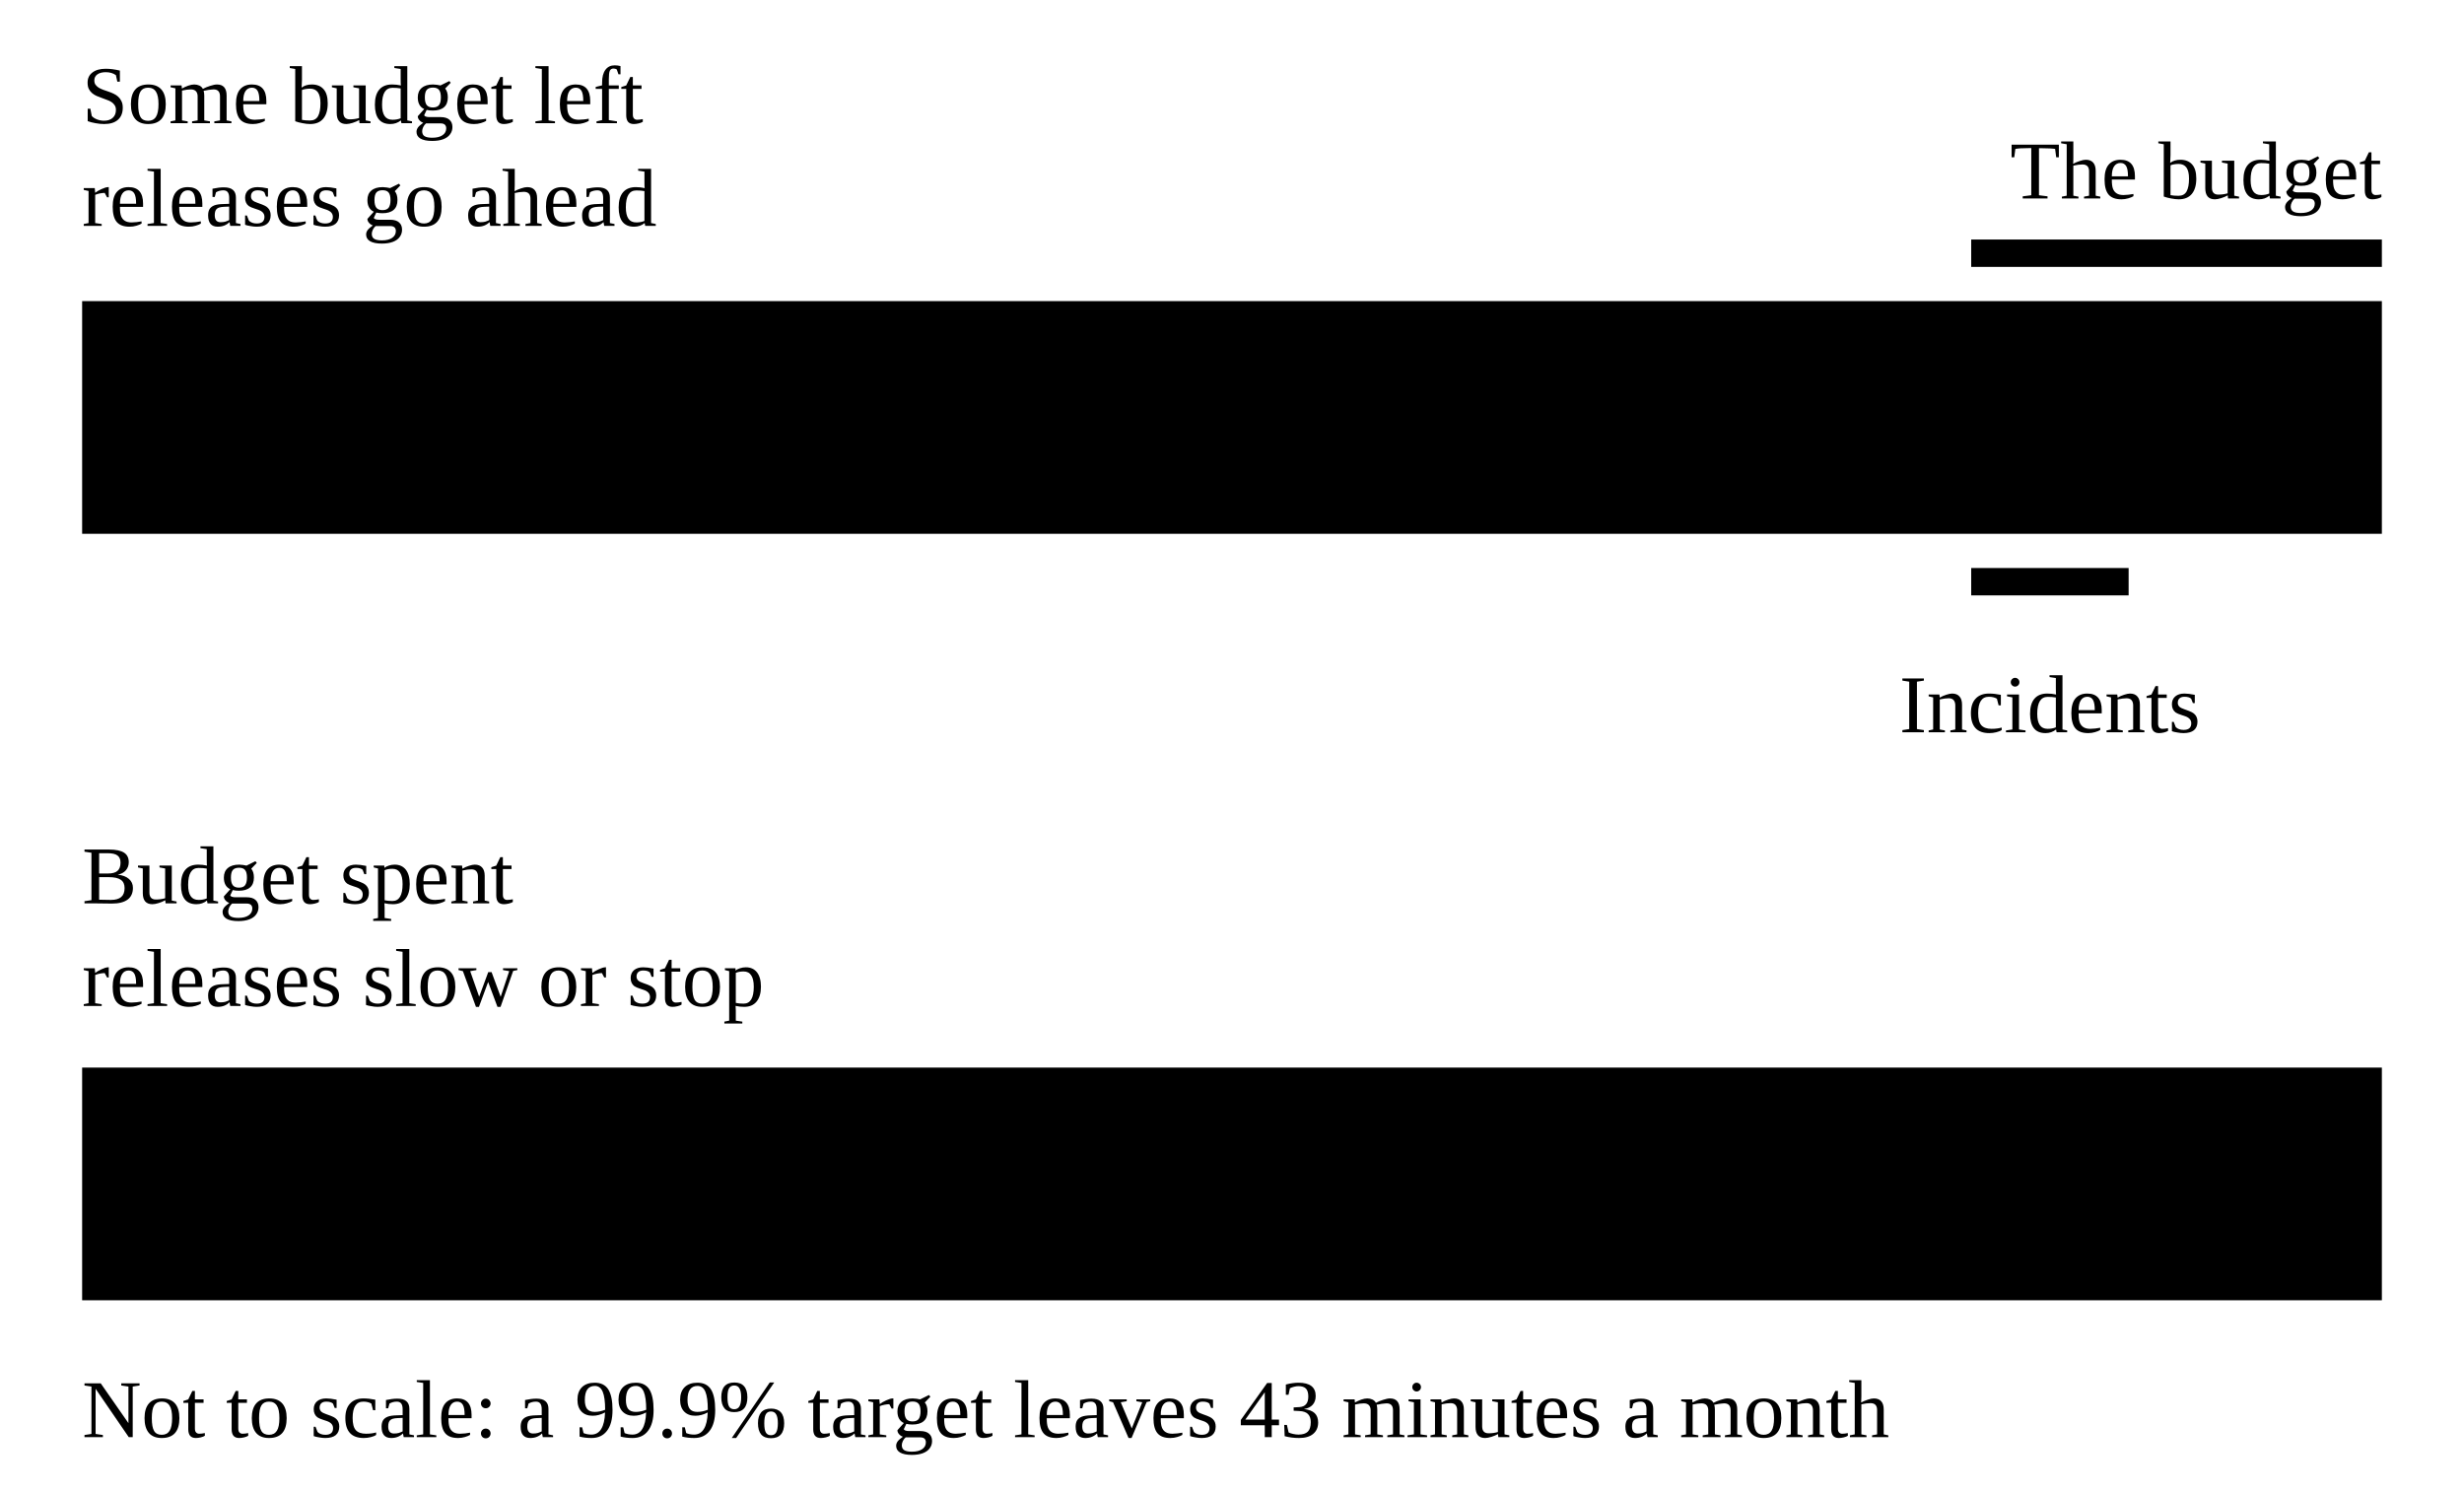
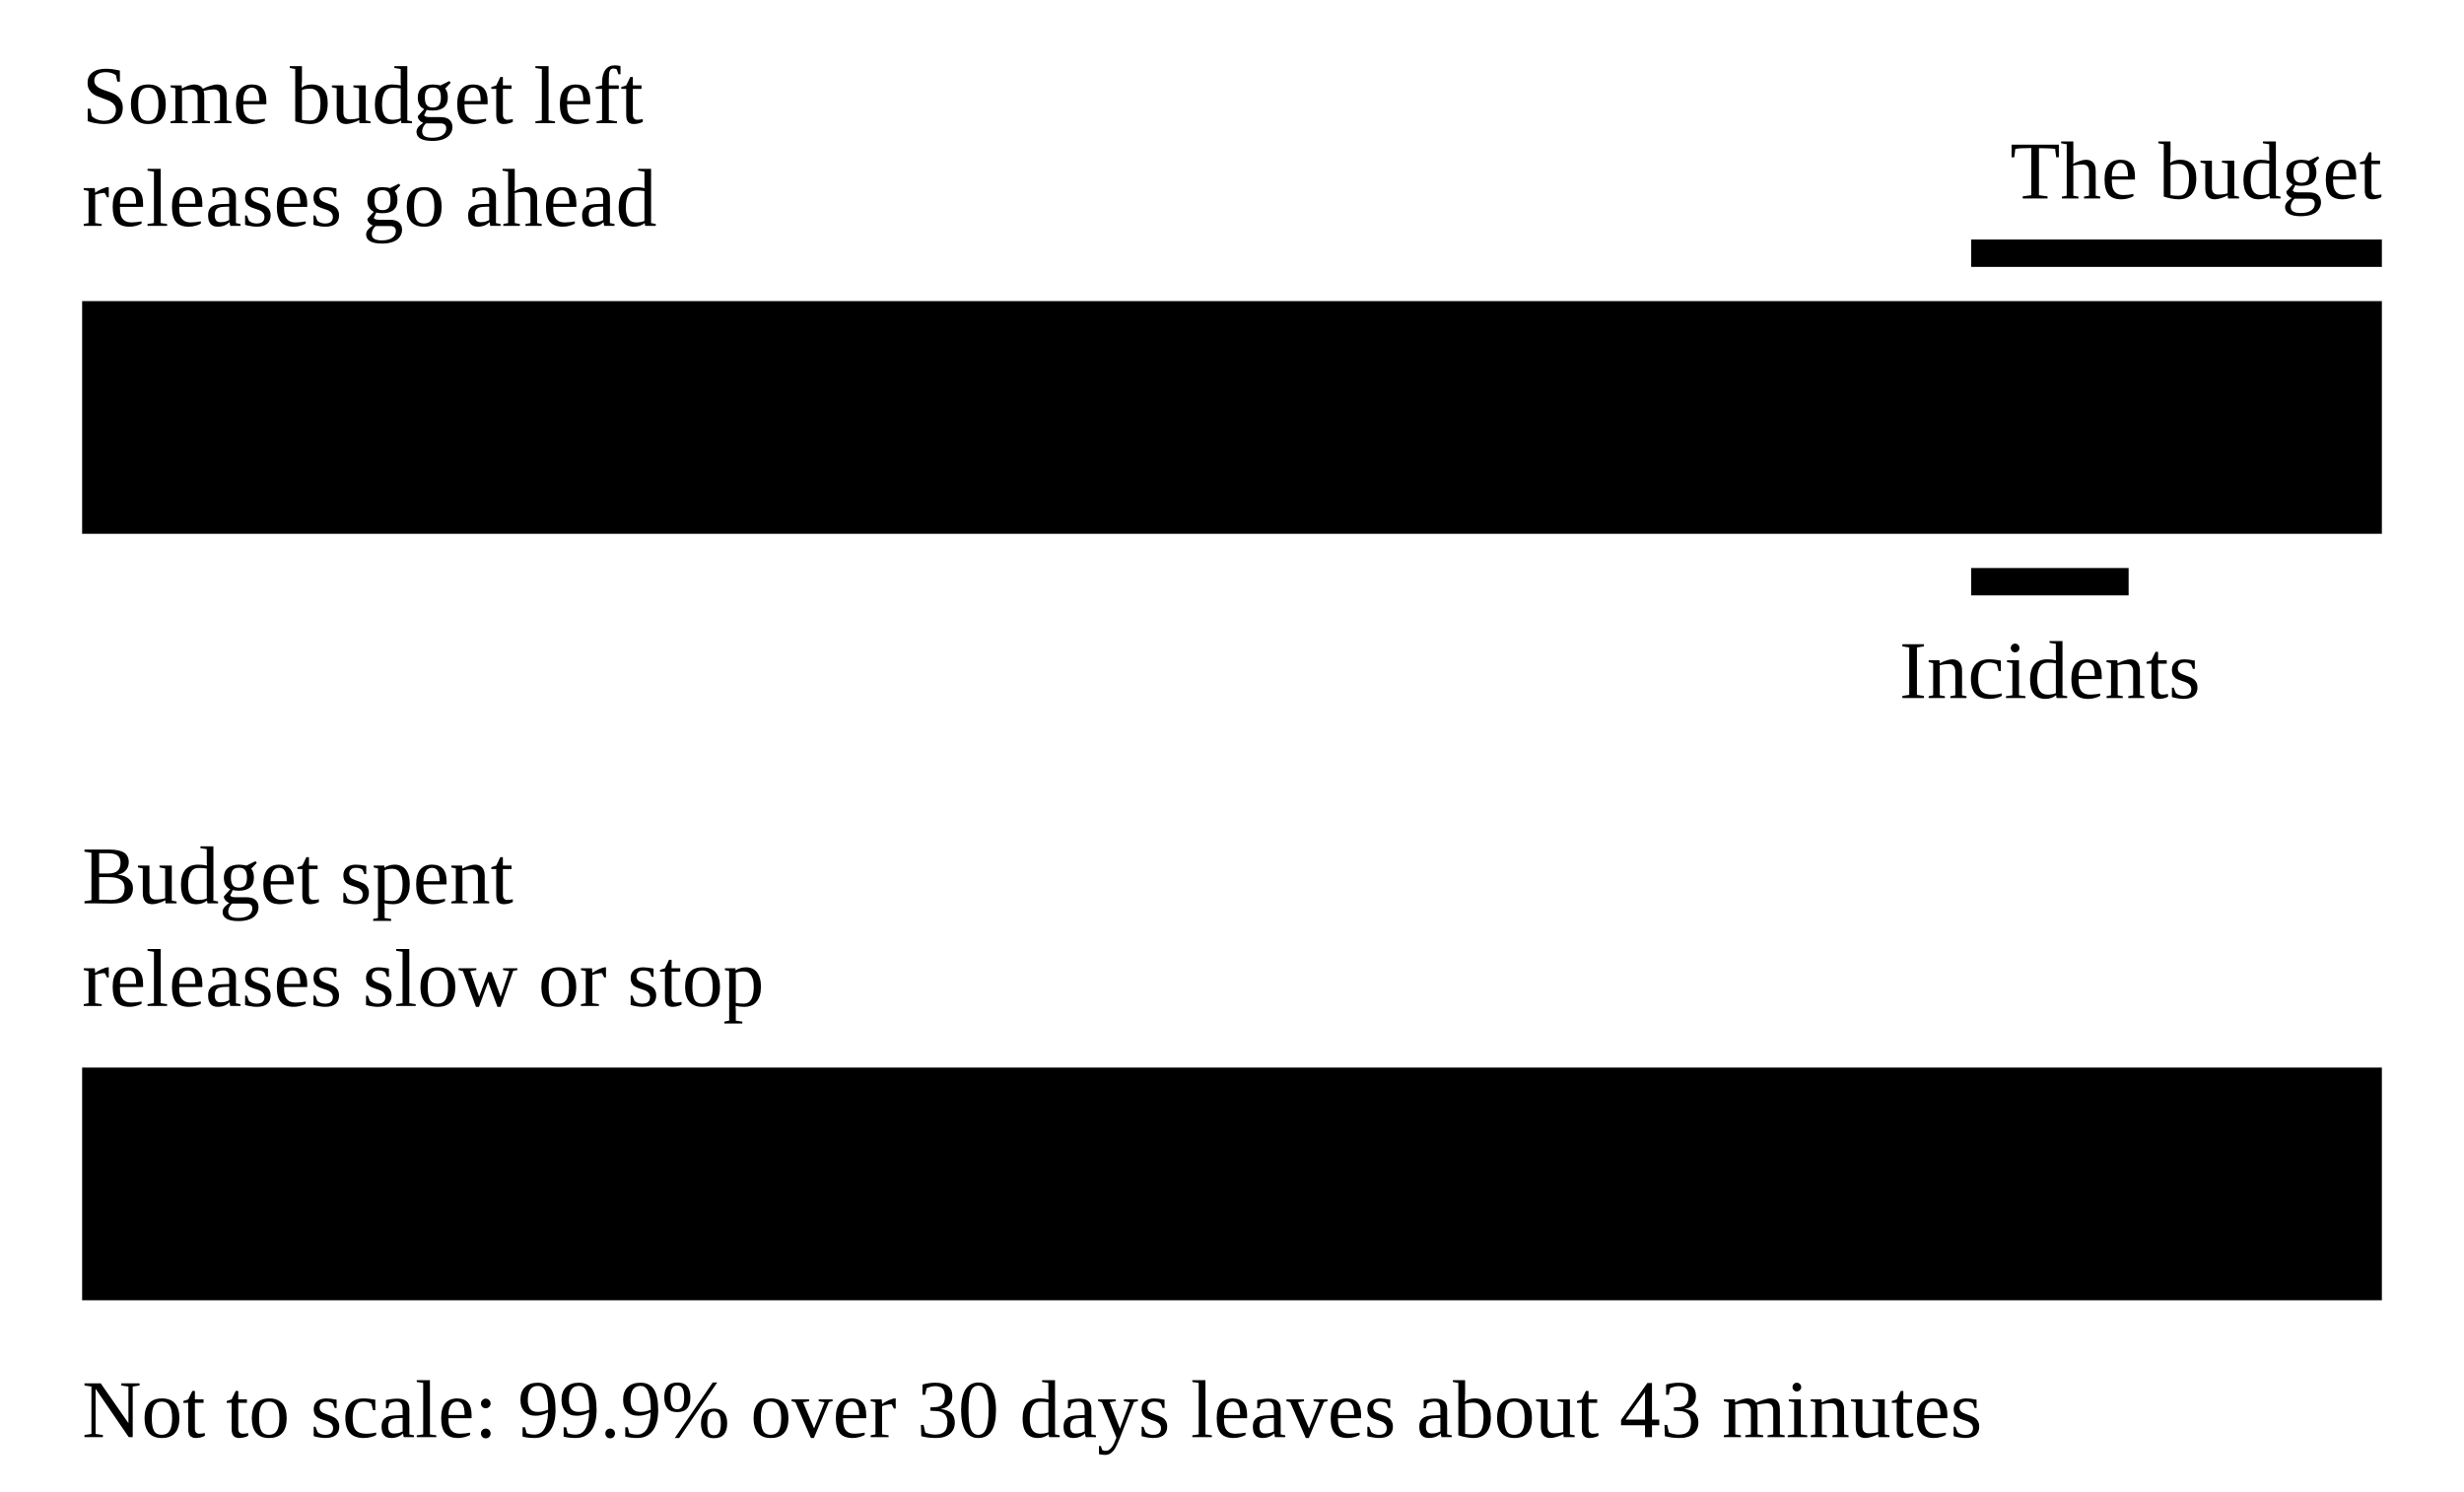
<svg xmlns="http://www.w3.org/2000/svg" class="fig" viewBox="0 0 360 218" role="img" aria-labelledby="fig-eb-title fig-eb-desc">
  <text class="fig-label" x="12" y="18">Some budget left</text>
  <text class="fig-note" x="12" y="33">releases go ahead</text>
  <text class="fig-label" x="348" y="29" text-anchor="end">The budget</text>
  <path class="fig-guide" d="M288,39 L288,35 L348,35 L348,39" />
  <rect class="fig-pipe" x="12" y="44" width="336" height="34" />
  <text class="fig-item" x="150" y="65.5" text-anchor="middle">Uptime</text>
  <rect class="fig-mark" x="311" y="44.75" width="36.25" height="32.5" />
-   <text class="fig-label fig-on-mark" x="329" y="65.5" text-anchor="middle">left</text>
+   <text class="fig-label fig-on-mark" x="329" y="65.5" text-anchor="middle">Left</text>
  <rect class="fig-loss" x="288" y="44.75" width="12" height="32.5" />
  <rect class="fig-loss" x="300" y="44.75" width="11" height="32.5" />
-   <path class="fig-guide" d="M288,83 L288,87 L311,87 L311,83 M299.5,87 L299.5,93" />
-   <text class="fig-item" x="299.5" y="107" text-anchor="middle">Incidents</text>
+   <path class="fig-guide" d="M288,83 L288,87 L311,87 L311,83" />
+   <text class="fig-item" x="299.5" y="102" text-anchor="middle">Incidents</text>
  <text class="fig-label" x="12" y="132">Budget spent</text>
  <text class="fig-note" x="12" y="147">releases slow or stop</text>
  <rect class="fig-pipe" x="12" y="156" width="336" height="34" />
  <text class="fig-item" x="150" y="177.5" text-anchor="middle">Uptime</text>
  <rect class="fig-loss" x="288" y="156.75" width="12" height="32.5" />
  <rect class="fig-loss" x="300" y="156.75" width="11" height="32.5" />
  <rect class="fig-loss" x="311" y="156.75" width="14" height="32.5" />
  <rect class="fig-loss" x="325" y="156.75" width="10" height="32.5" />
  <rect class="fig-loss" x="335" y="156.75" width="12.25" height="32.5" />
-   <text class="fig-note" x="12" y="210">Not to scale: a 99.9% target leaves 43 minutes a month</text>
+   <text class="fig-note" x="12" y="210">Not to scale: 99.9% over 30 days leaves about 43 minutes</text>
</svg>
